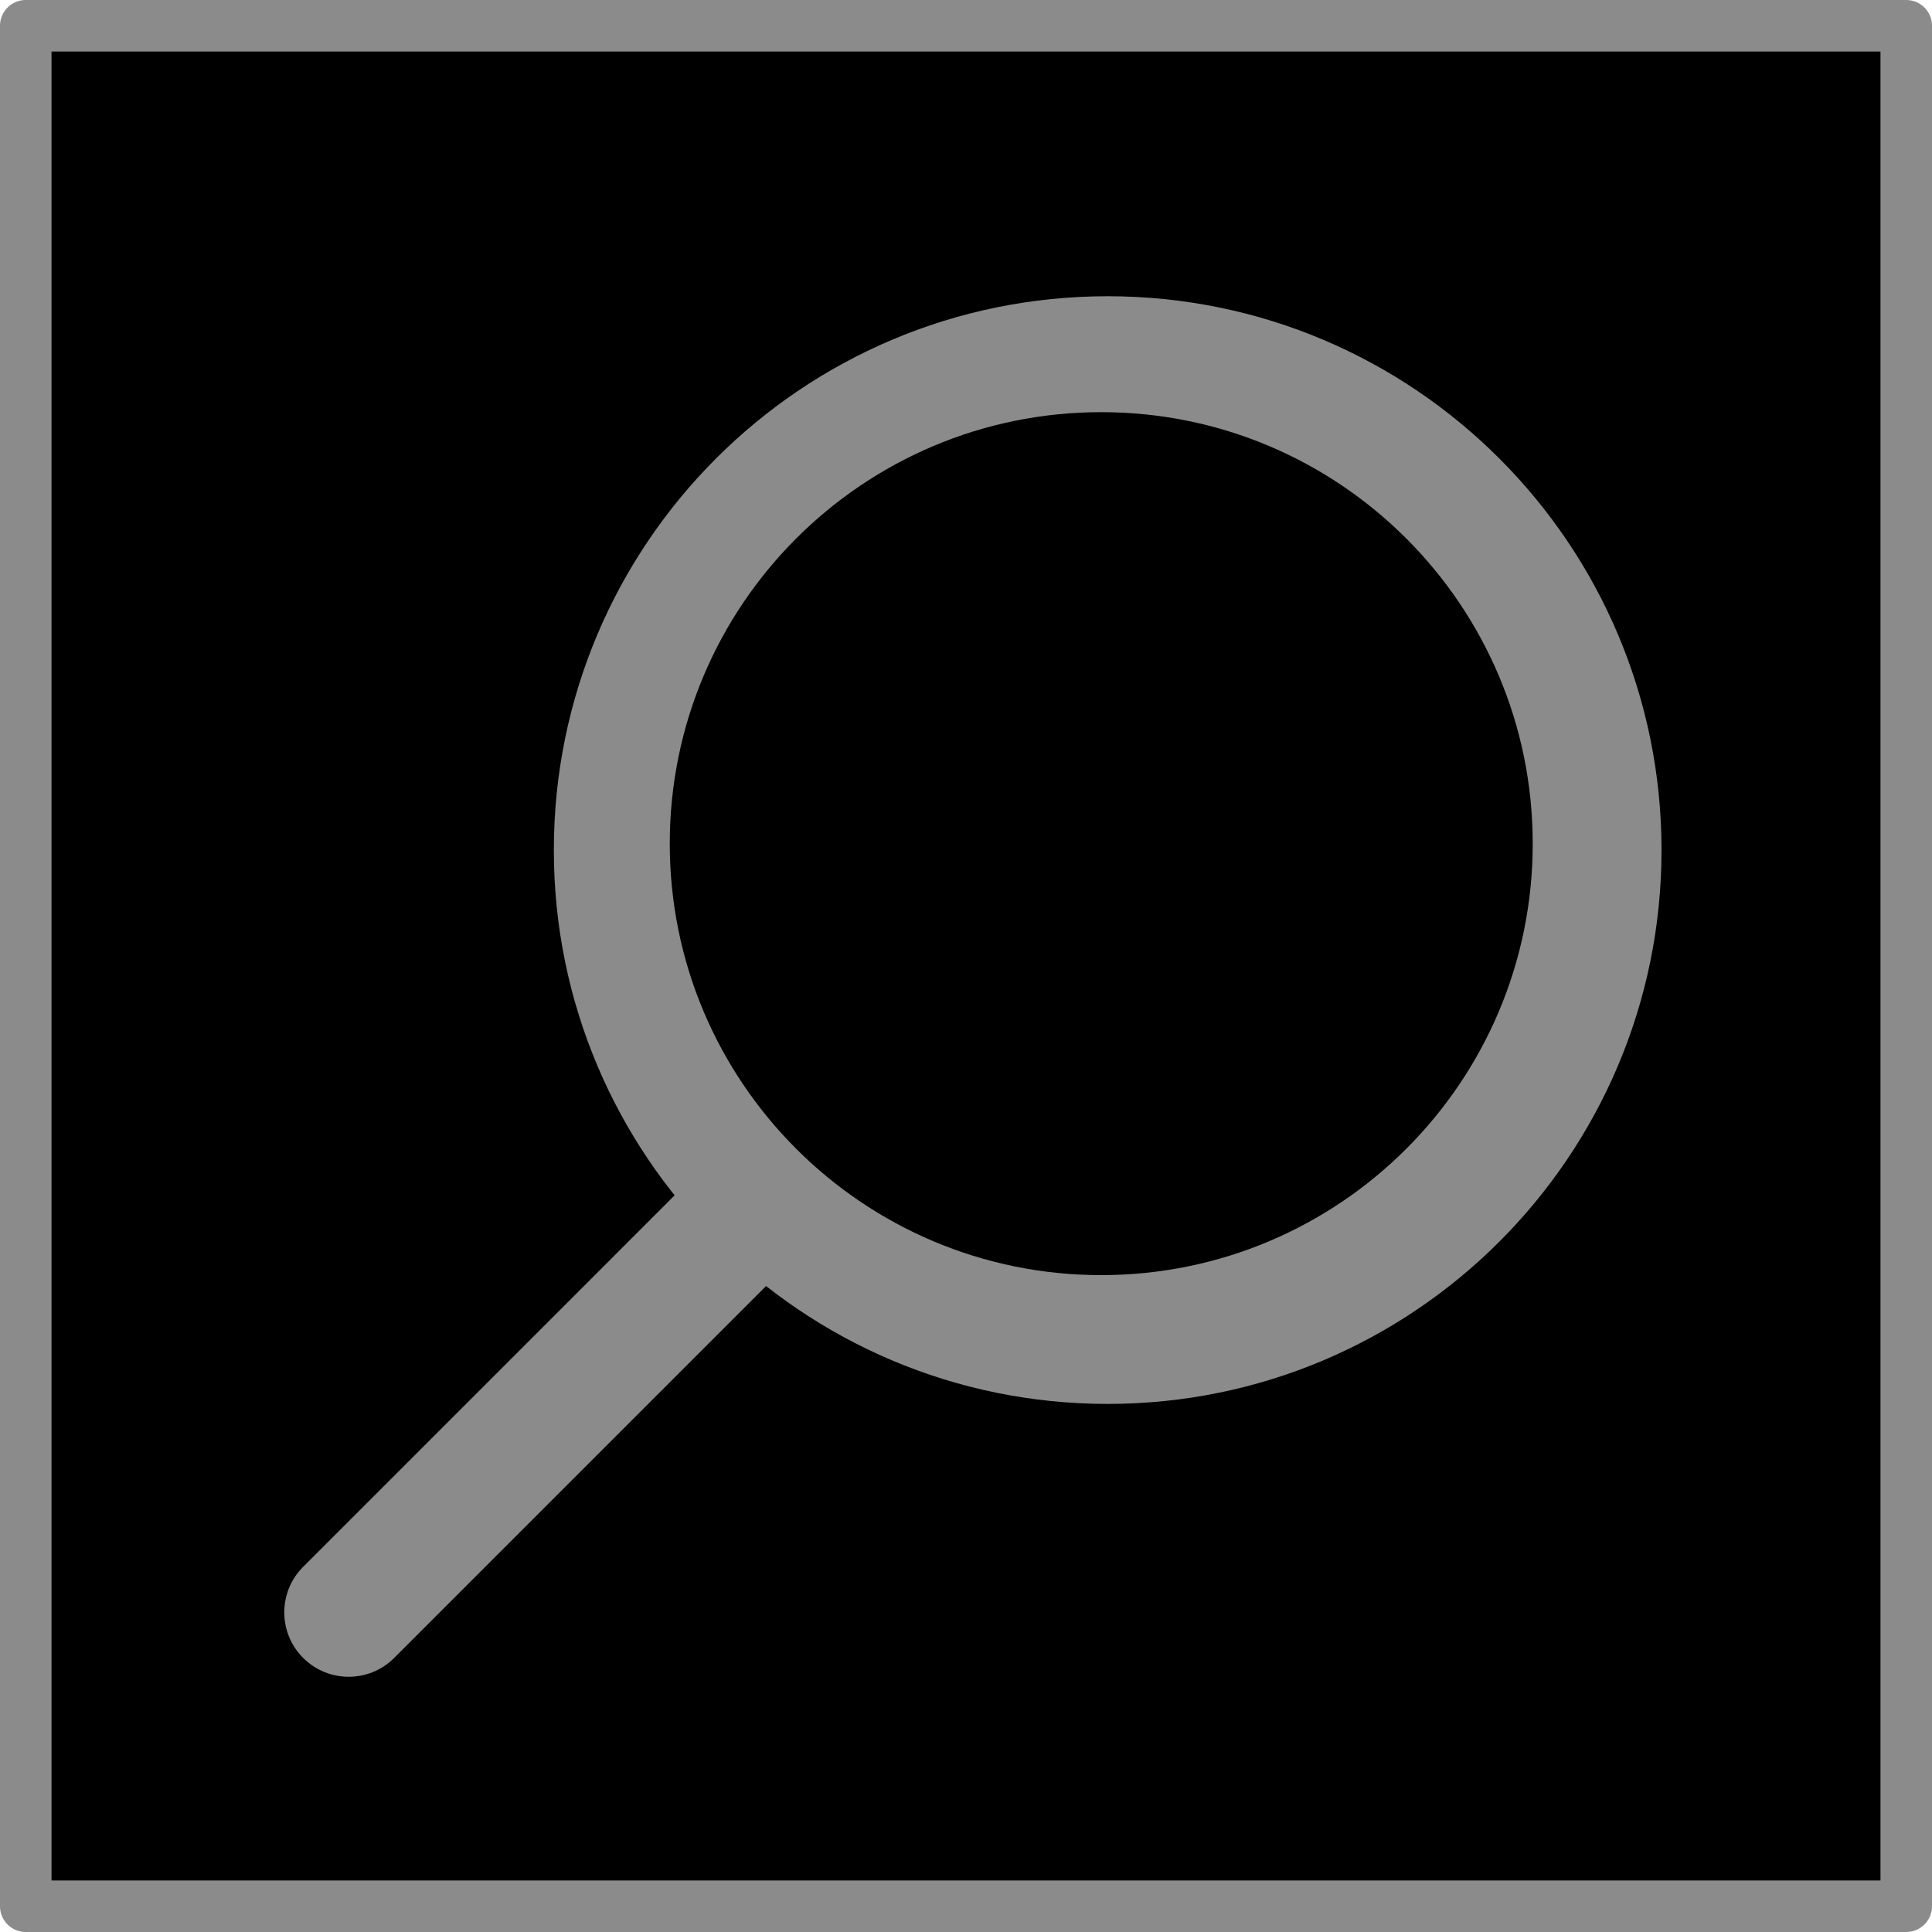
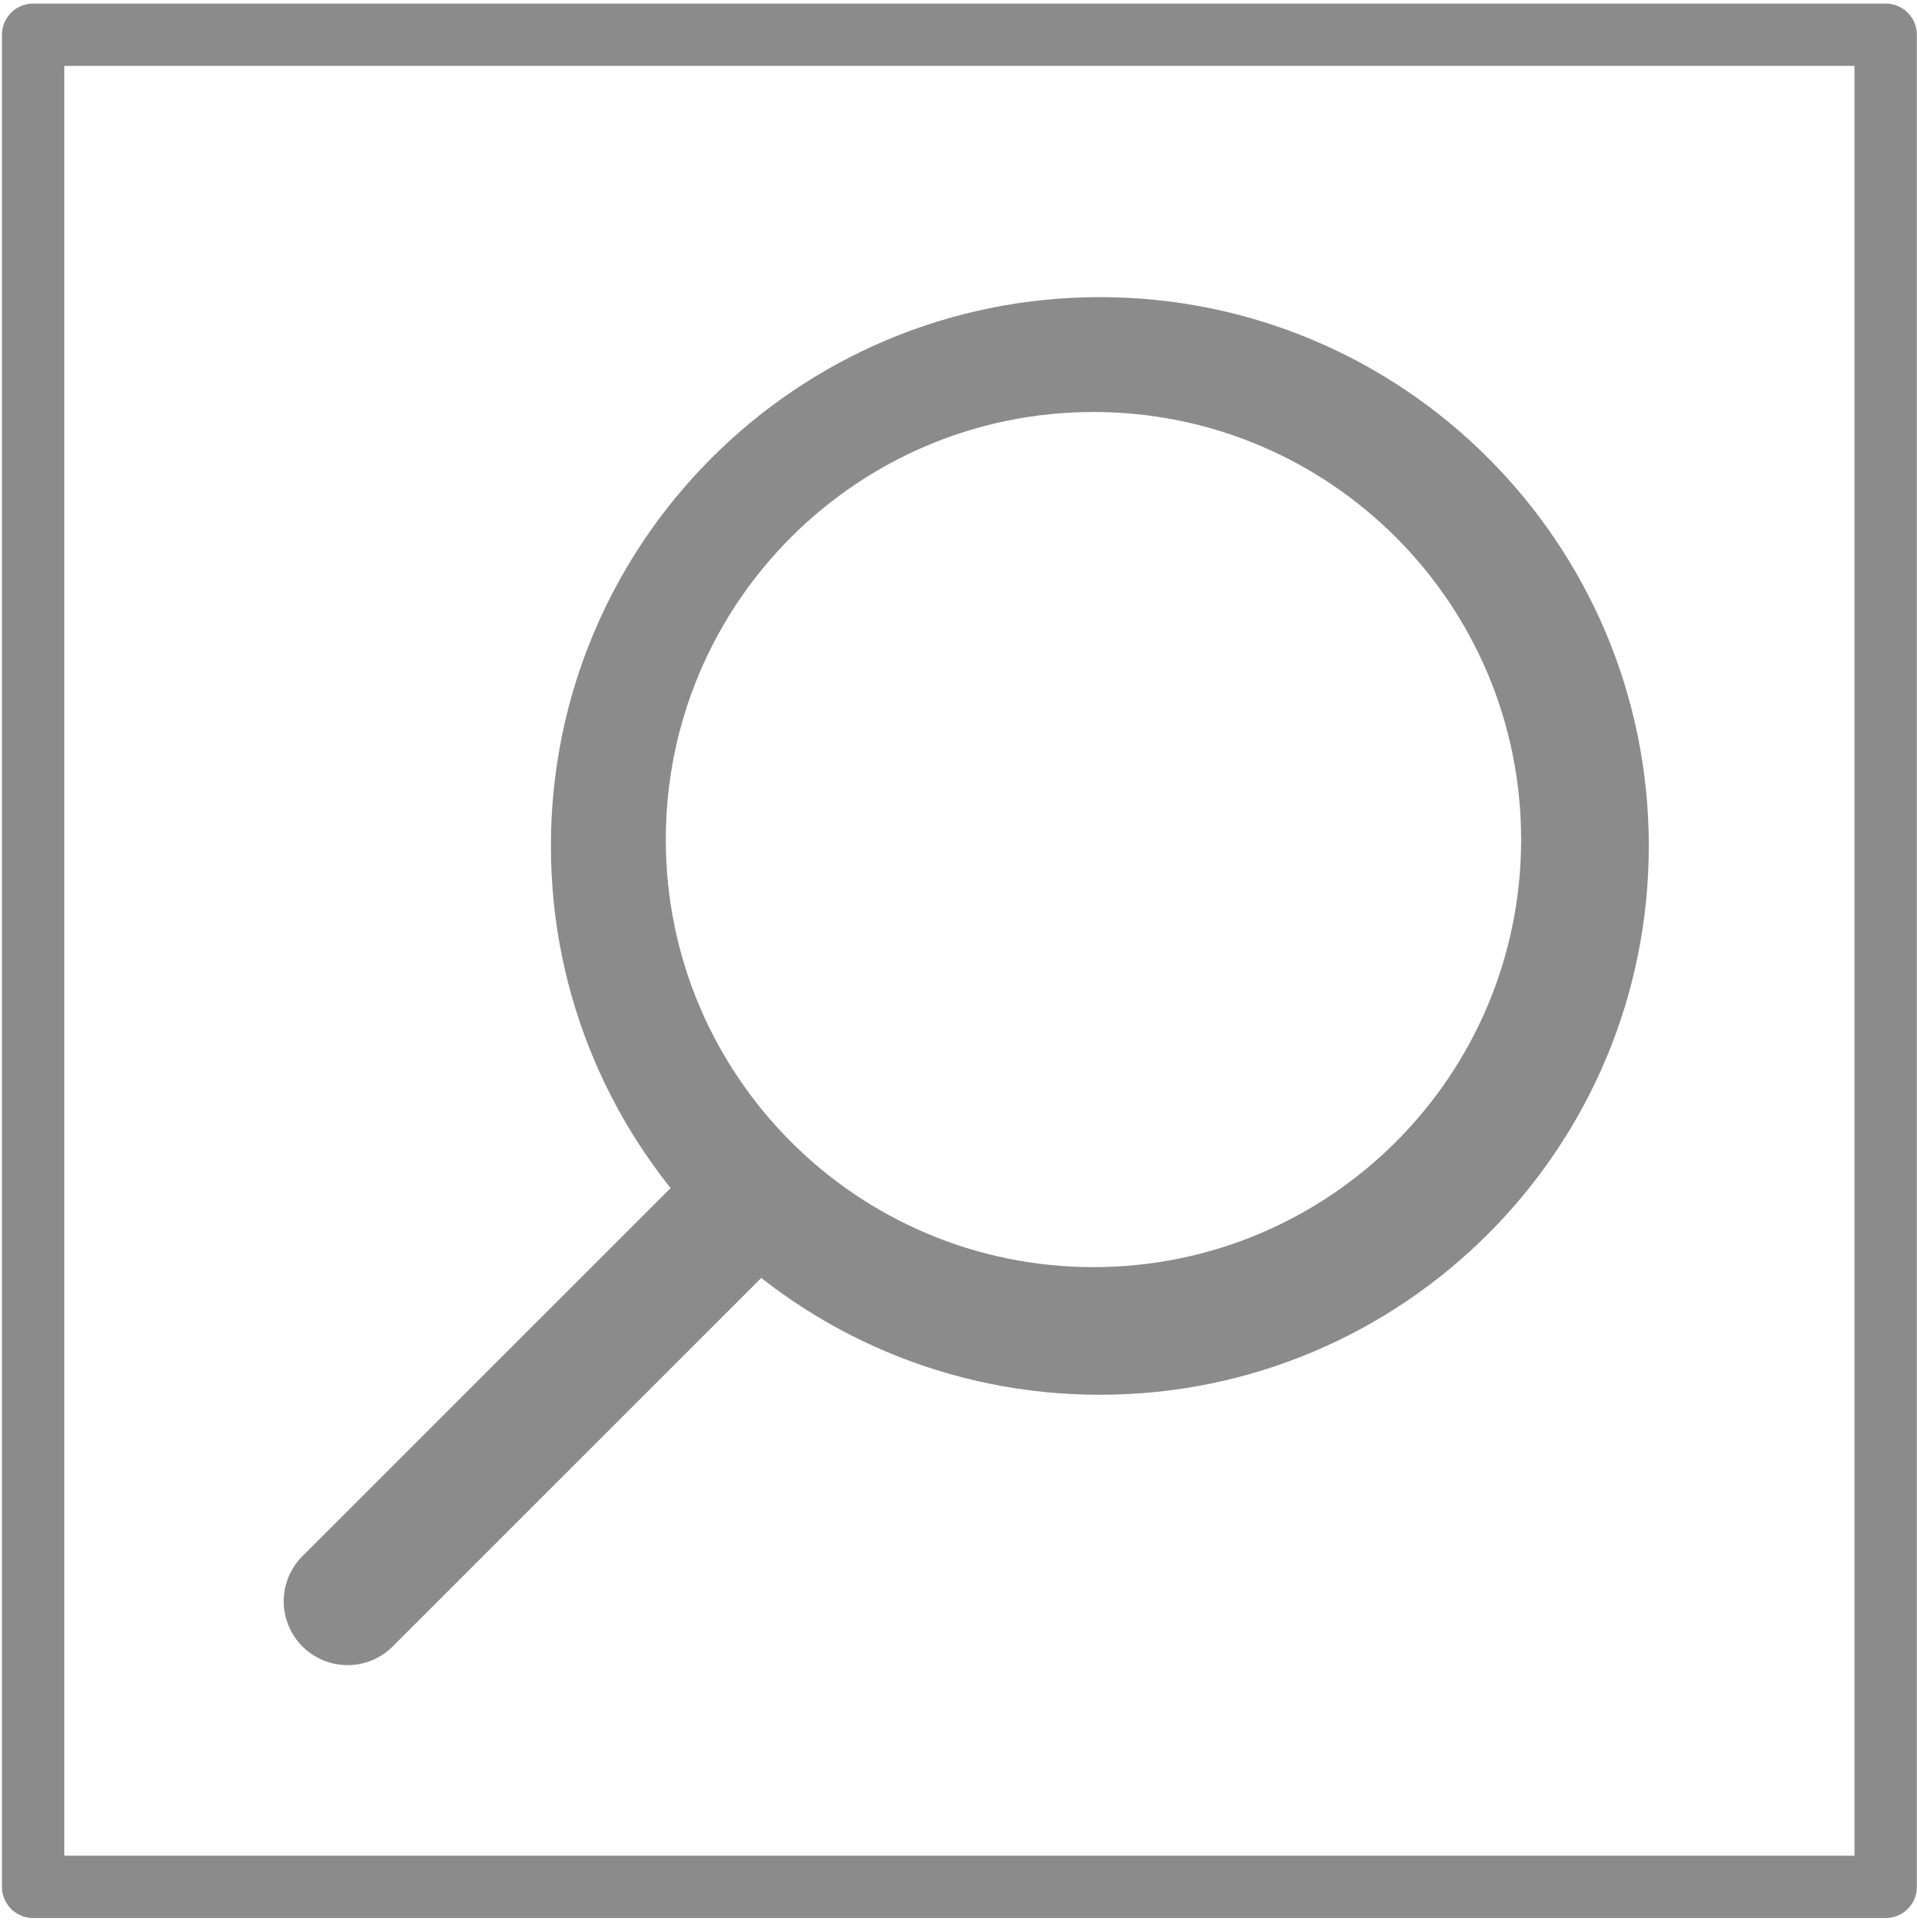
- <svg xmlns="http://www.w3.org/2000/svg" width="150" height="150" viewBox="0 0 150 150" fill="none">
-   <rect x="2" y="2" width="146" height="146" fill="black" stroke="#8B8B8B" stroke-width="4" stroke-linecap="round" stroke-linejoin="round" />
-   <circle cx="86" cy="66" r="43" fill="#8B8B8B" />
-   <circle cx="85.5" cy="65.5" r="33.5" fill="black" />
-   <rect x="58.184" y="87" width="10" height="54" rx="5" transform="rotate(45 58.1836 87)" fill="#8B8B8B" />
+ <svg xmlns="http://www.w3.org/2000/svg" width="123" height="124" viewBox="0 0 123 124" fill="none">
+   <rect x="2.126" y="2.23" width="118.874" height="118.874" stroke="#8B8B8B" stroke-width="4" stroke-linecap="round" stroke-linejoin="round" />
+   <path fill-rule="evenodd" clip-rule="evenodd" d="M70.574 89.519C90.027 89.519 105.798 73.748 105.798 54.295C105.798 34.841 90.027 19.071 70.574 19.071C51.12 19.071 35.35 34.841 35.35 54.295C35.35 73.748 51.12 89.519 70.574 89.519ZM70.164 81.327C85.319 81.327 97.606 69.041 97.606 53.885C97.606 38.73 85.319 26.443 70.164 26.443C55.008 26.443 42.722 38.73 42.722 53.885C42.722 69.041 55.008 81.327 70.164 81.327Z" fill="#8B8B8B" />
+   <rect x="47.787" y="71.497" width="8.192" height="44.235" rx="4.096" transform="rotate(45 47.7871 71.4971)" fill="#8B8B8B" />
</svg>
